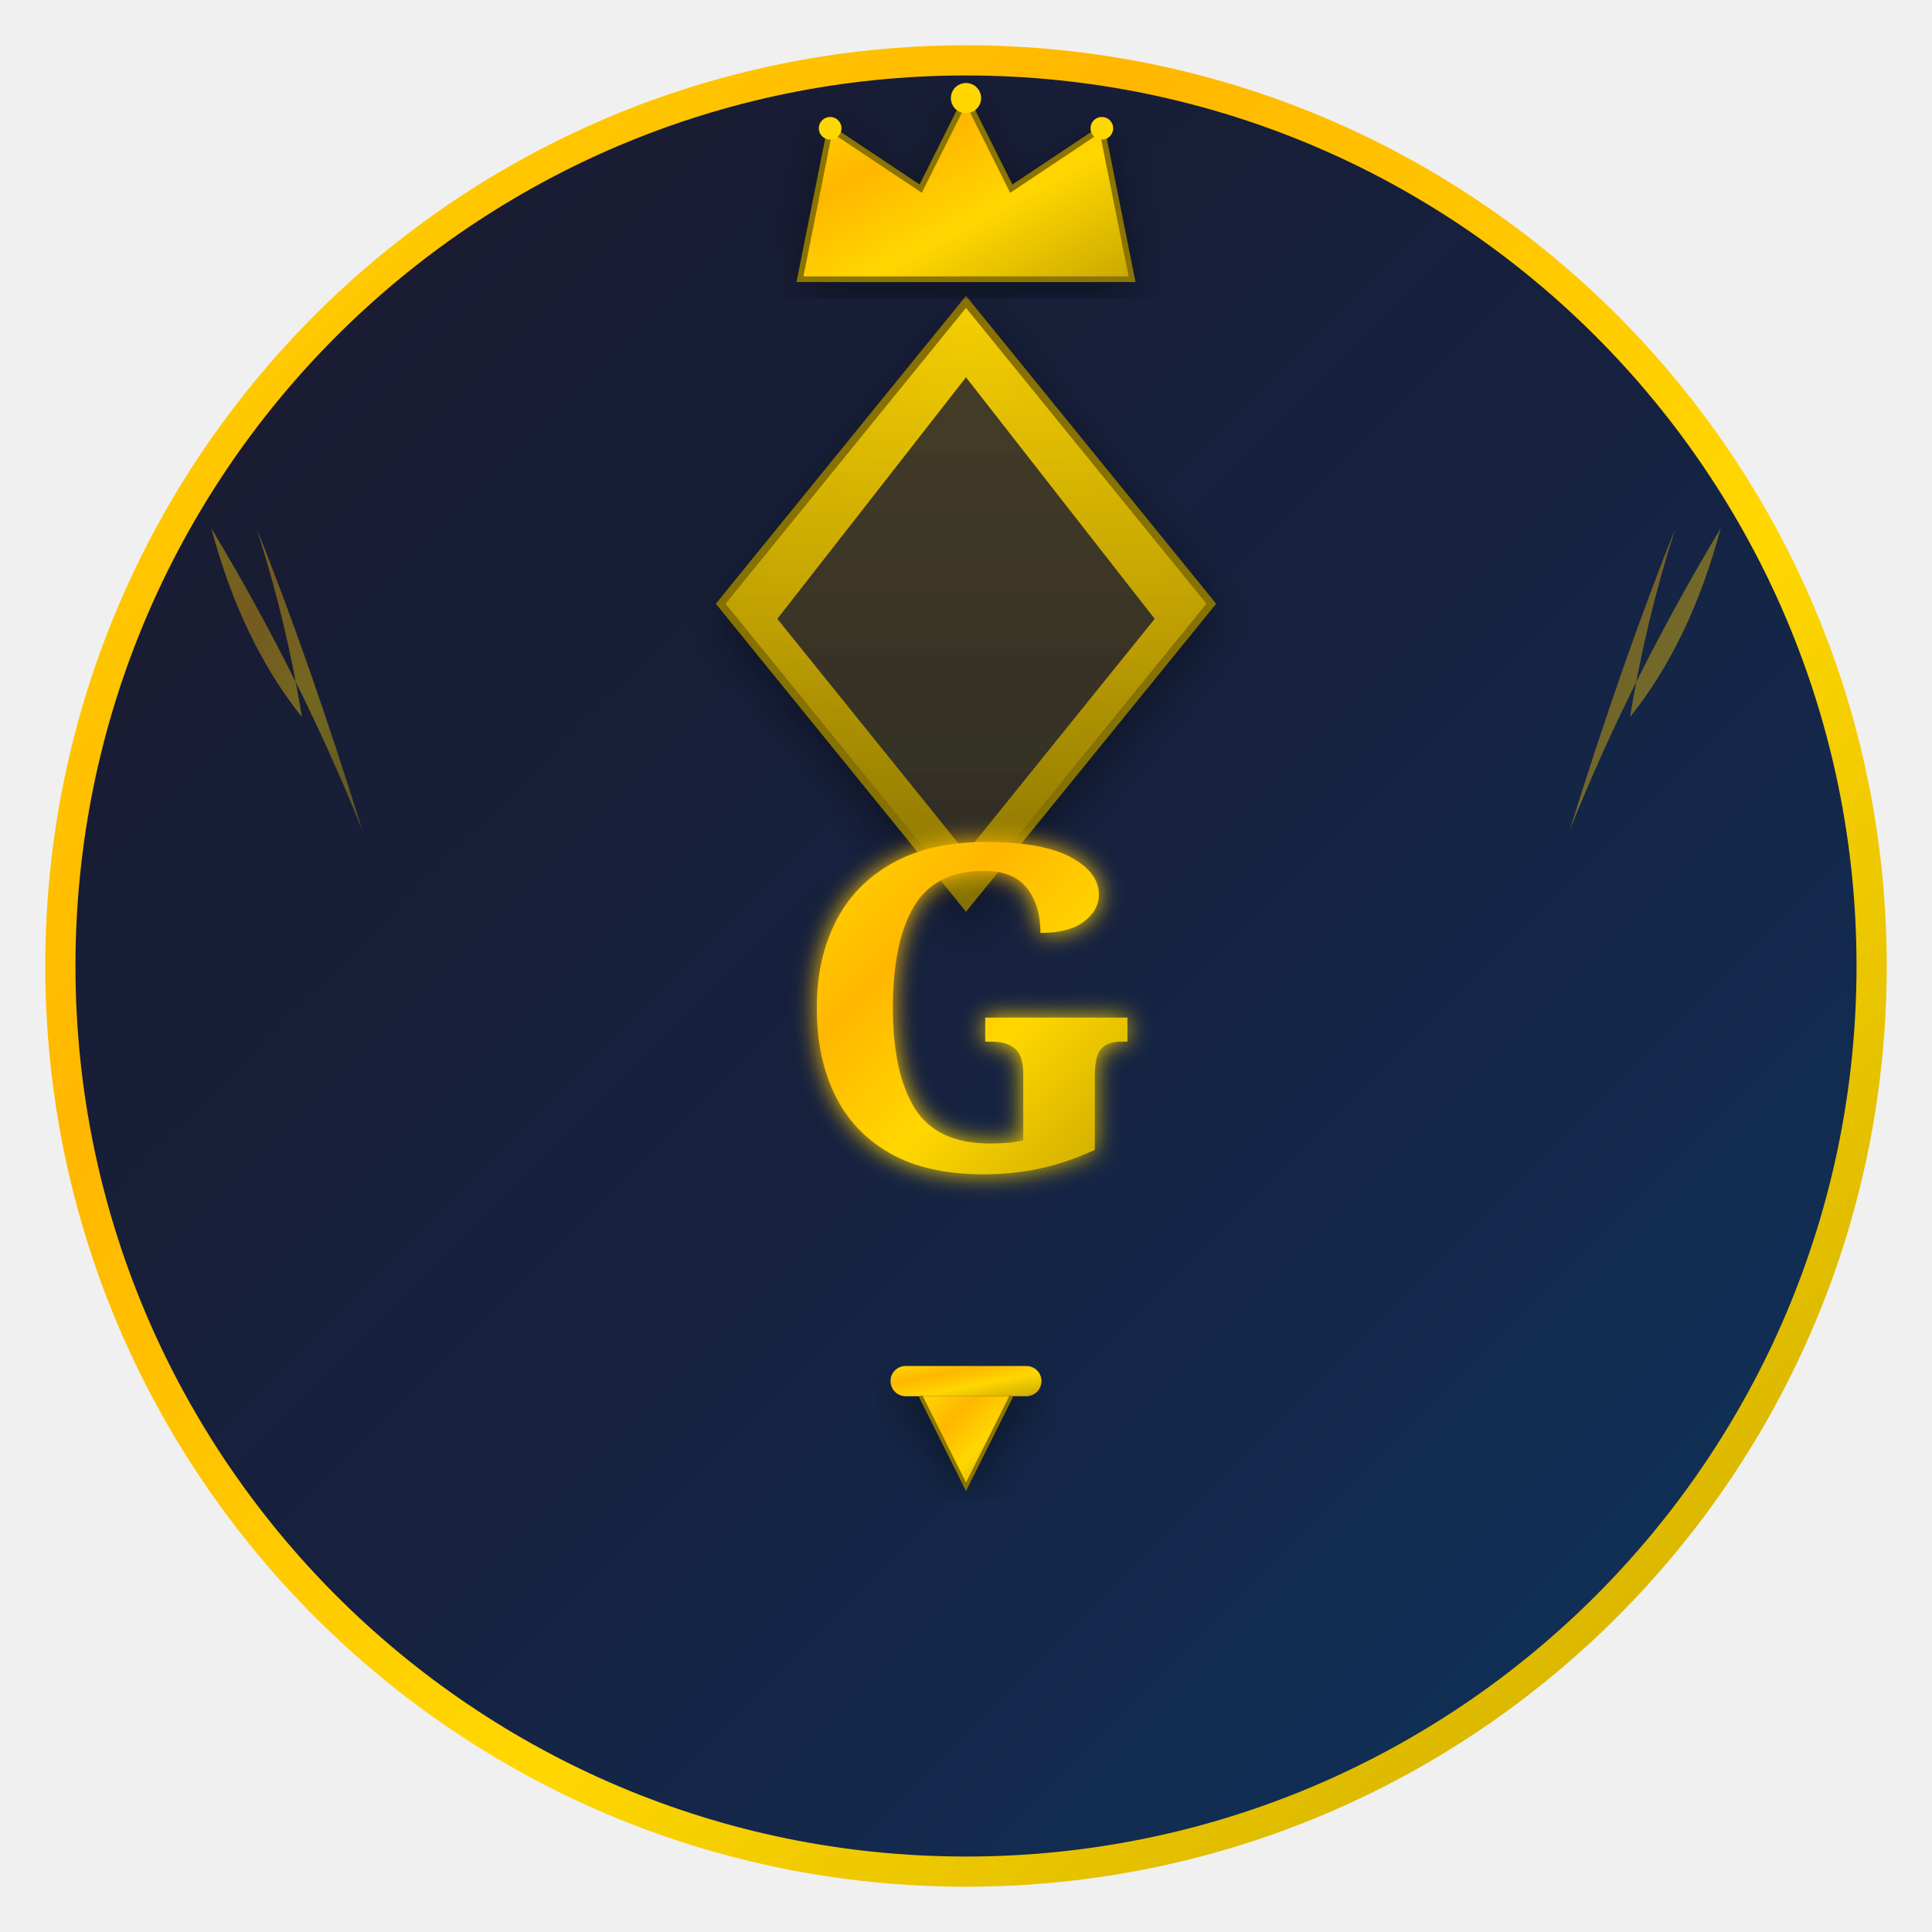
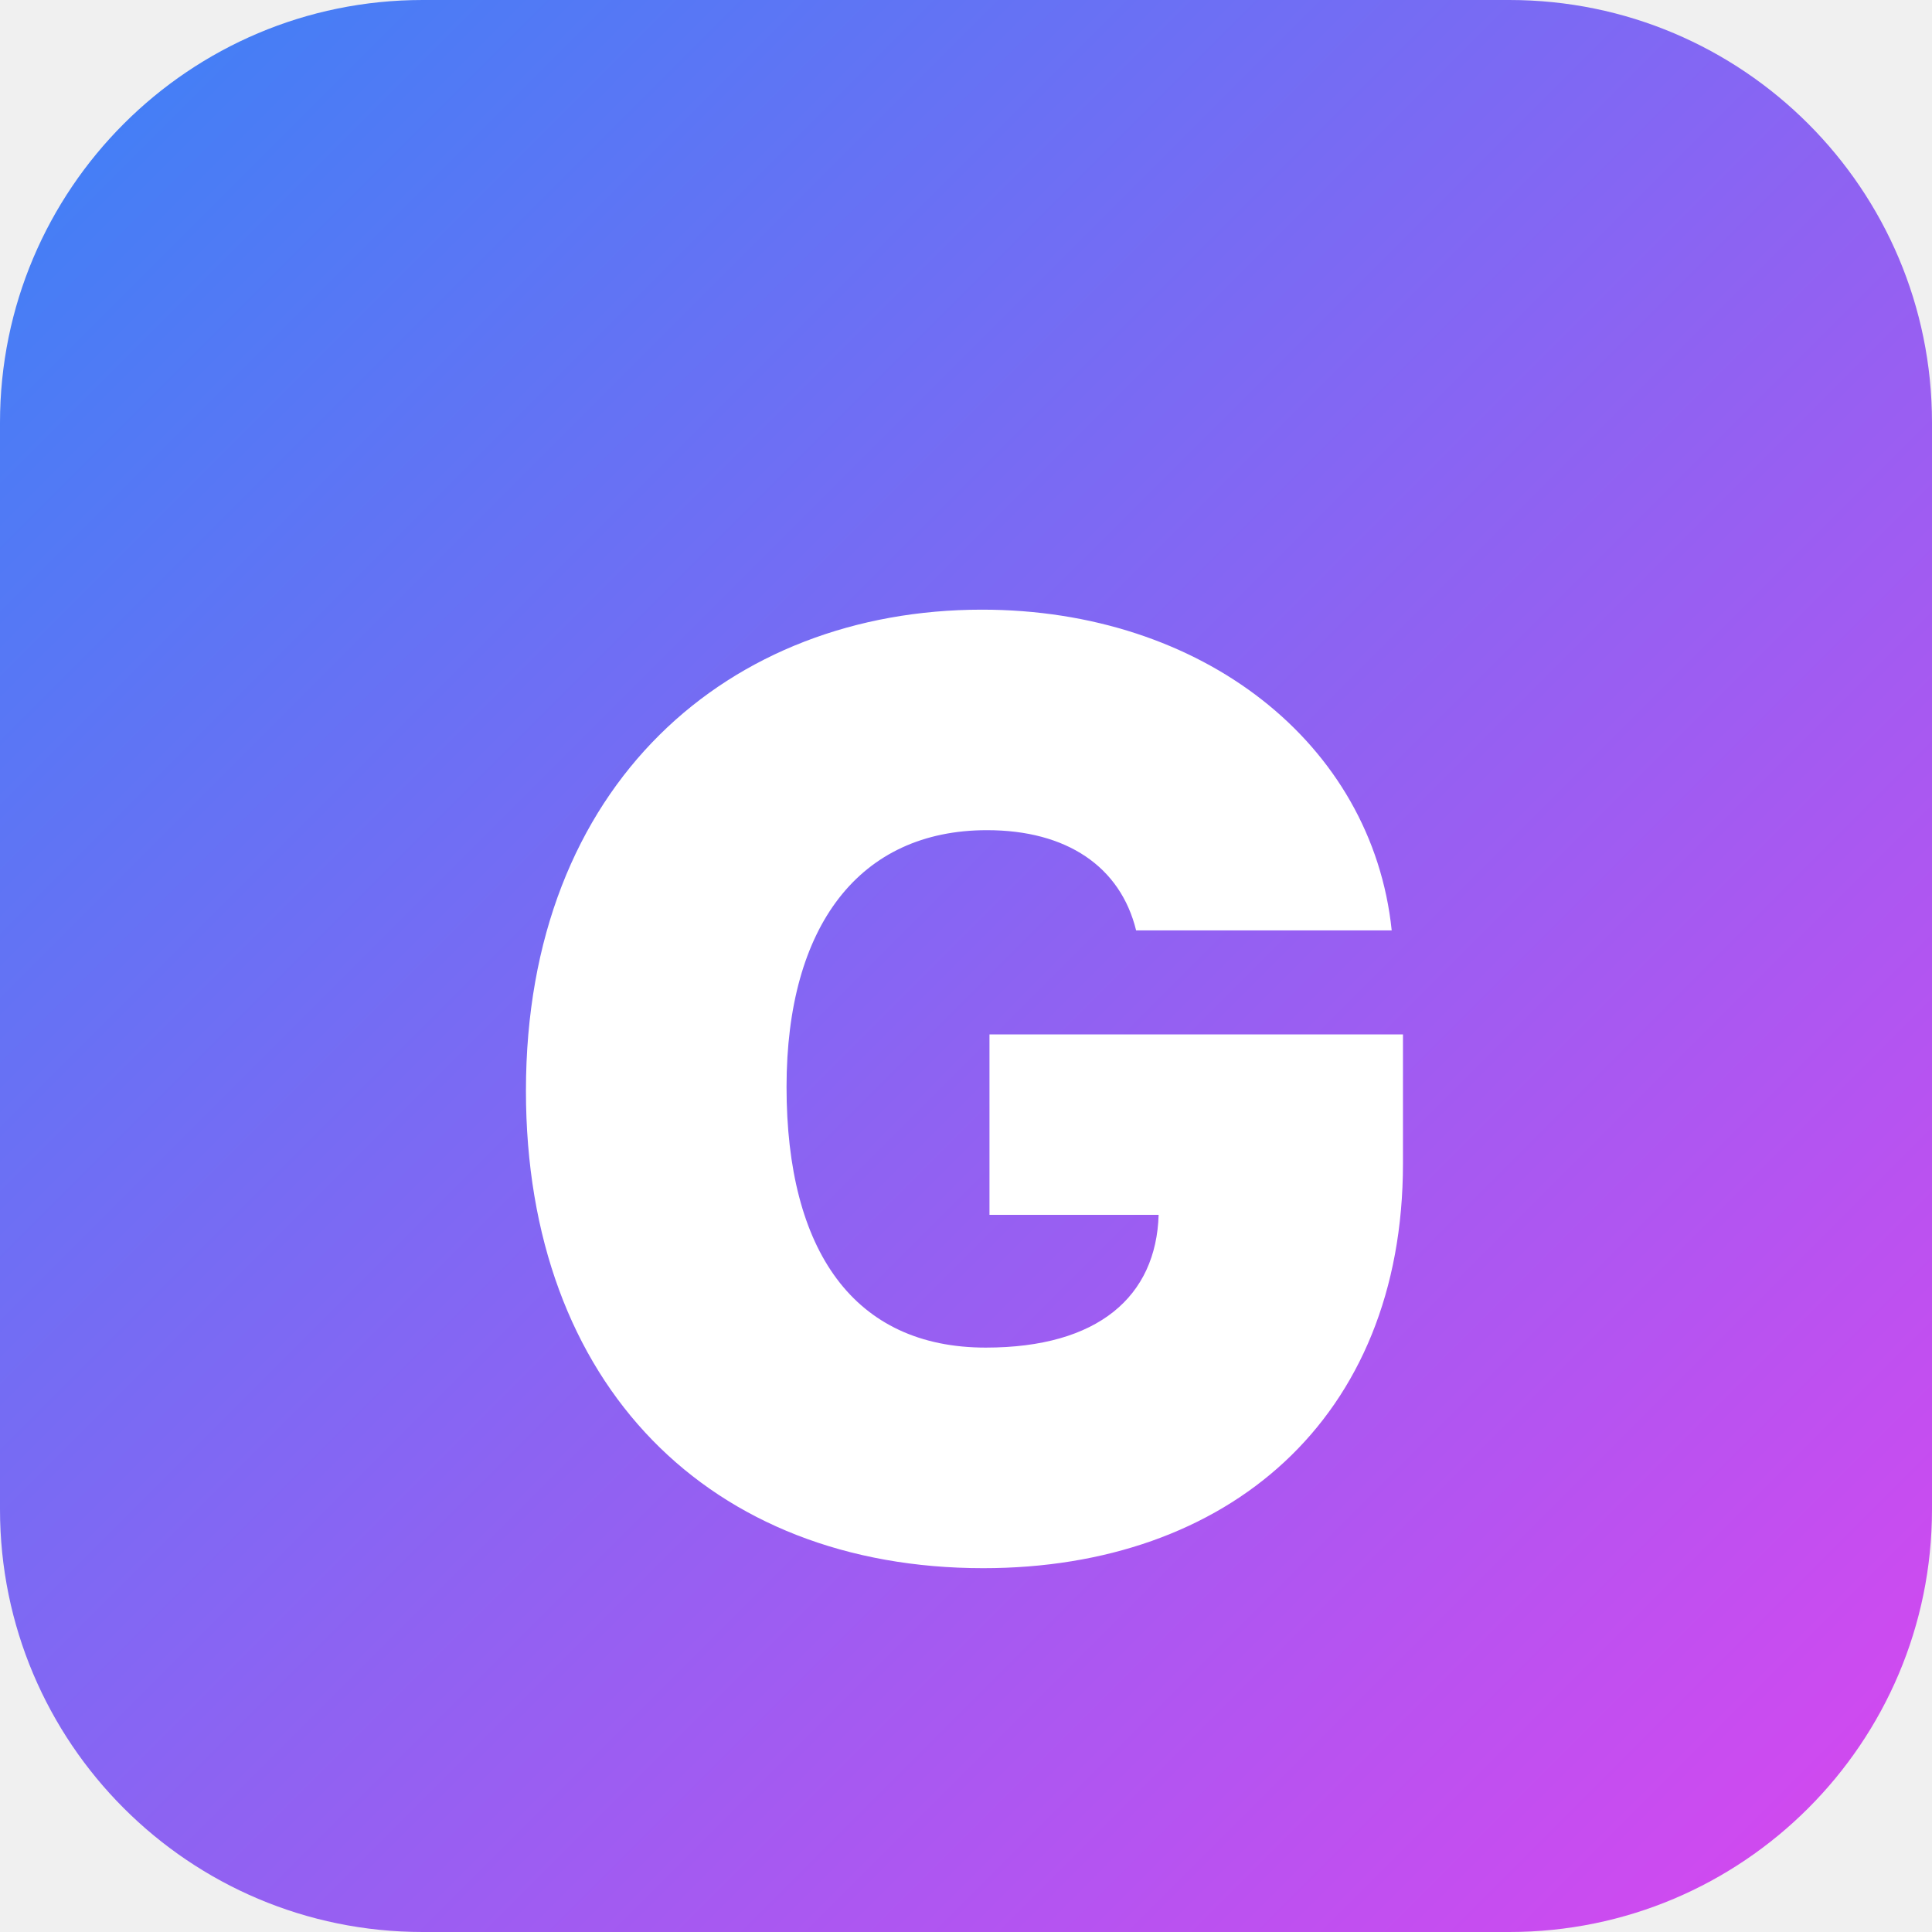
- <svg xmlns="http://www.w3.org/2000/svg" viewBox="0 0 512 512" fill="none">
+ <svg xmlns="http://www.w3.org/2000/svg" width="32" height="32" viewBox="0 0 512 512" fill="none">
  <defs>
-     <linearGradient id="bg" x1="0" y1="0" x2="1" y2="1">
-       <stop offset="0%" stop-color="#1a1a2e" />
-       <stop offset="50%" stop-color="#16213e" />
-       <stop offset="100%" stop-color="#0f3460" />
+     <linearGradient id="fav-g" x1="0" y1="0" x2="512" y2="512" gradientUnits="userSpaceOnUse">
+       <stop stop-color="#3B82F6" />
+       <stop offset="1" stop-color="#D946EF" />
    </linearGradient>
-     <linearGradient id="gold" x1="0" y1="0" x2="1" y2="1">
-       <stop offset="0%" stop-color="#ffd700" />
-       <stop offset="30%" stop-color="#ffb700" />
-       <stop offset="60%" stop-color="#ffd700" />
-       <stop offset="100%" stop-color="#c9a800" />
-     </linearGradient>
-     <linearGradient id="gold2" x1="0" y1="0" x2="0" y2="1">
-       <stop offset="0%" stop-color="#ffd700" />
-       <stop offset="50%" stop-color="#c9a800" />
-       <stop offset="100%" stop-color="#8b7500" />
-     </linearGradient>
-     <filter id="glow">
-       <feGaussianBlur stdDeviation="3" result="coloredBlur" />
-       <feMerge>
-         <feMergeNode in="coloredBlur" />
-         <feMergeNode in="SourceGraphic" />
-       </feMerge>
-     </filter>
-     <filter id="shadow">
-       <feDropShadow dx="0" dy="4" stdDeviation="6" flood-color="#000" flood-opacity="0.4" />
-     </filter>
  </defs>
-   <circle cx="256" cy="256" r="240" fill="url(#bg)" stroke="url(#gold)" stroke-width="8" />
-   <g transform="translate(256,180)" filter="url(#shadow)">
-     <path d="M0,-100 L65,-20 L0,60 L-65,-20 Z" fill="url(#gold2)" stroke="#8b7500" stroke-width="2" opacity="0.95" />
-     <path d="M0,-80 L50,-16 L0,46 L-50,-16 Z" fill="#1a1a2e" opacity="0.8" />
-   </g>
-   <text x="256" y="310" text-anchor="middle" font-family="Georgia,serif" font-size="120" font-weight="bold" fill="url(#gold)" filter="url(#glow)" letter-spacing="-4">G</text>
-   <g transform="translate(256,54)" filter="url(#shadow)">
-     <path d="M-44,20 L-36,-20 L-12,-4 L0,-28 L12,-4 L36,-20 L44,20 Z" fill="url(#gold)" stroke="#8b7500" stroke-width="1.5" />
-     <circle cx="0" cy="-28" r="4" fill="#ffd700" />
-     <circle cx="-36" cy="-20" r="3" fill="#ffd700" />
-     <circle cx="36" cy="-20" r="3" fill="#ffd700" />
-   </g>
-   <g transform="translate(256,370)" filter="url(#shadow)">
-     <rect x="-20" y="-8" width="40" height="8" rx="4" fill="url(#gold)" />
-     <path d="M-12,0 L0,24 L12,0" fill="url(#gold)" stroke="#8b7500" stroke-width="1" />
-   </g>
-   <path d="M96,220 Q80,180 56,140 Q64,170 80,190 Q76,165 68,140 Q82,175 96,220" fill="url(#gold)" opacity="0.4" />
-   <path d="M416,220 Q432,180 456,140 Q448,170 432,190 Q436,165 444,140 Q430,175 416,220" fill="url(#gold)" opacity="0.4" />
+   <rect width="512" height="512" rx="112" fill="url(#fav-g)" />
+   <text font-family="system-ui,-apple-system,sans-serif" font-weight="900" font-size="340" fill="white" x="50%" y="55%" dominant-baseline="middle" text-anchor="middle">G</text>
</svg>
